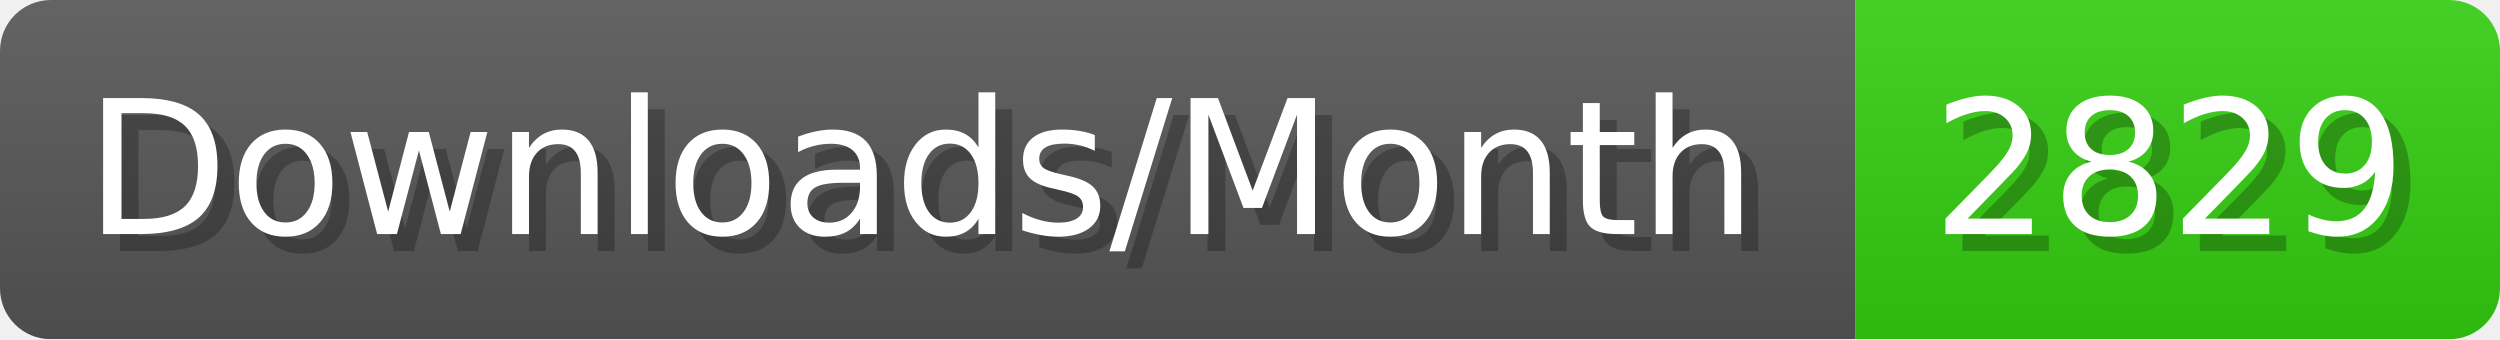
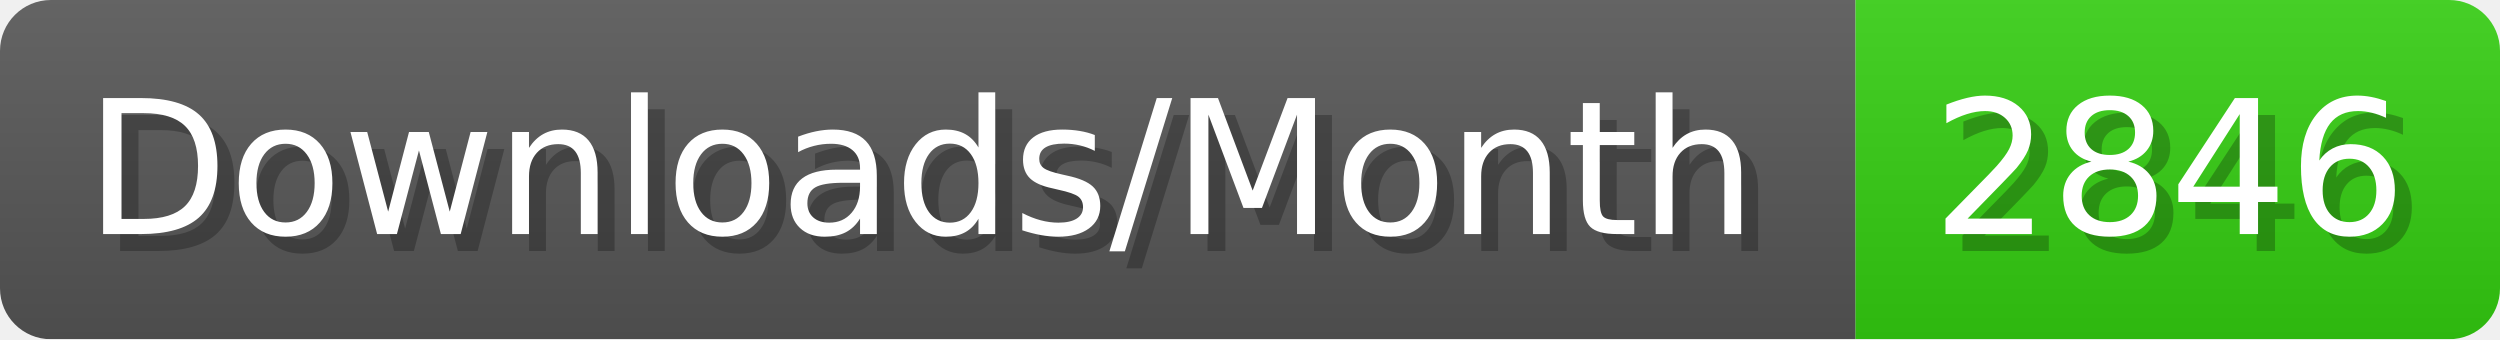
- <svg xmlns="http://www.w3.org/2000/svg" width="147.4" height="20" viewBox="0 0 1474 200" role="img" aria-label="Downloads/Month: 2829">
+ <svg xmlns="http://www.w3.org/2000/svg" width="147.4" height="20" viewBox="0 0 1474 200" role="img" aria-label="Downloads/Month: 2846">
  <linearGradient id="YlXUI" x2="0" y2="100%">
    <stop offset="0" stop-opacity=".1" stop-color="#EEE" />
    <stop offset="1" stop-opacity=".1" />
  </linearGradient>
  <mask id="JHhop">
    <rect width="1474" height="200" rx="30" fill="#FFF" />
  </mask>
  <g mask="url(#JHhop)">
    <rect width="1094" height="200" fill="#555" />
    <rect width="380" height="200" fill="#3C1" x="1094" />
    <rect width="1474" height="200" fill="url(#YlXUI)" />
  </g>
  <g aria-hidden="true" fill="#fff" text-anchor="start" font-family="Verdana,DejaVu Sans,sans-serif" font-size="110">
    <text x="60" y="148" textLength="994" fill="#000" opacity="0.25">Downloads/Month</text>
    <text x="50" y="138" textLength="994">Downloads/Month</text>
-     <text x="1149" y="148" textLength="280" fill="#000" opacity="0.25">2829</text>
-     <text x="1139" y="138" textLength="280">2829</text>
+     <text x="1149" y="148" textLength="280" fill="#000" opacity="0.25">2846</text>
+     <text x="1139" y="138" textLength="280">2846</text>
  </g>
</svg>
